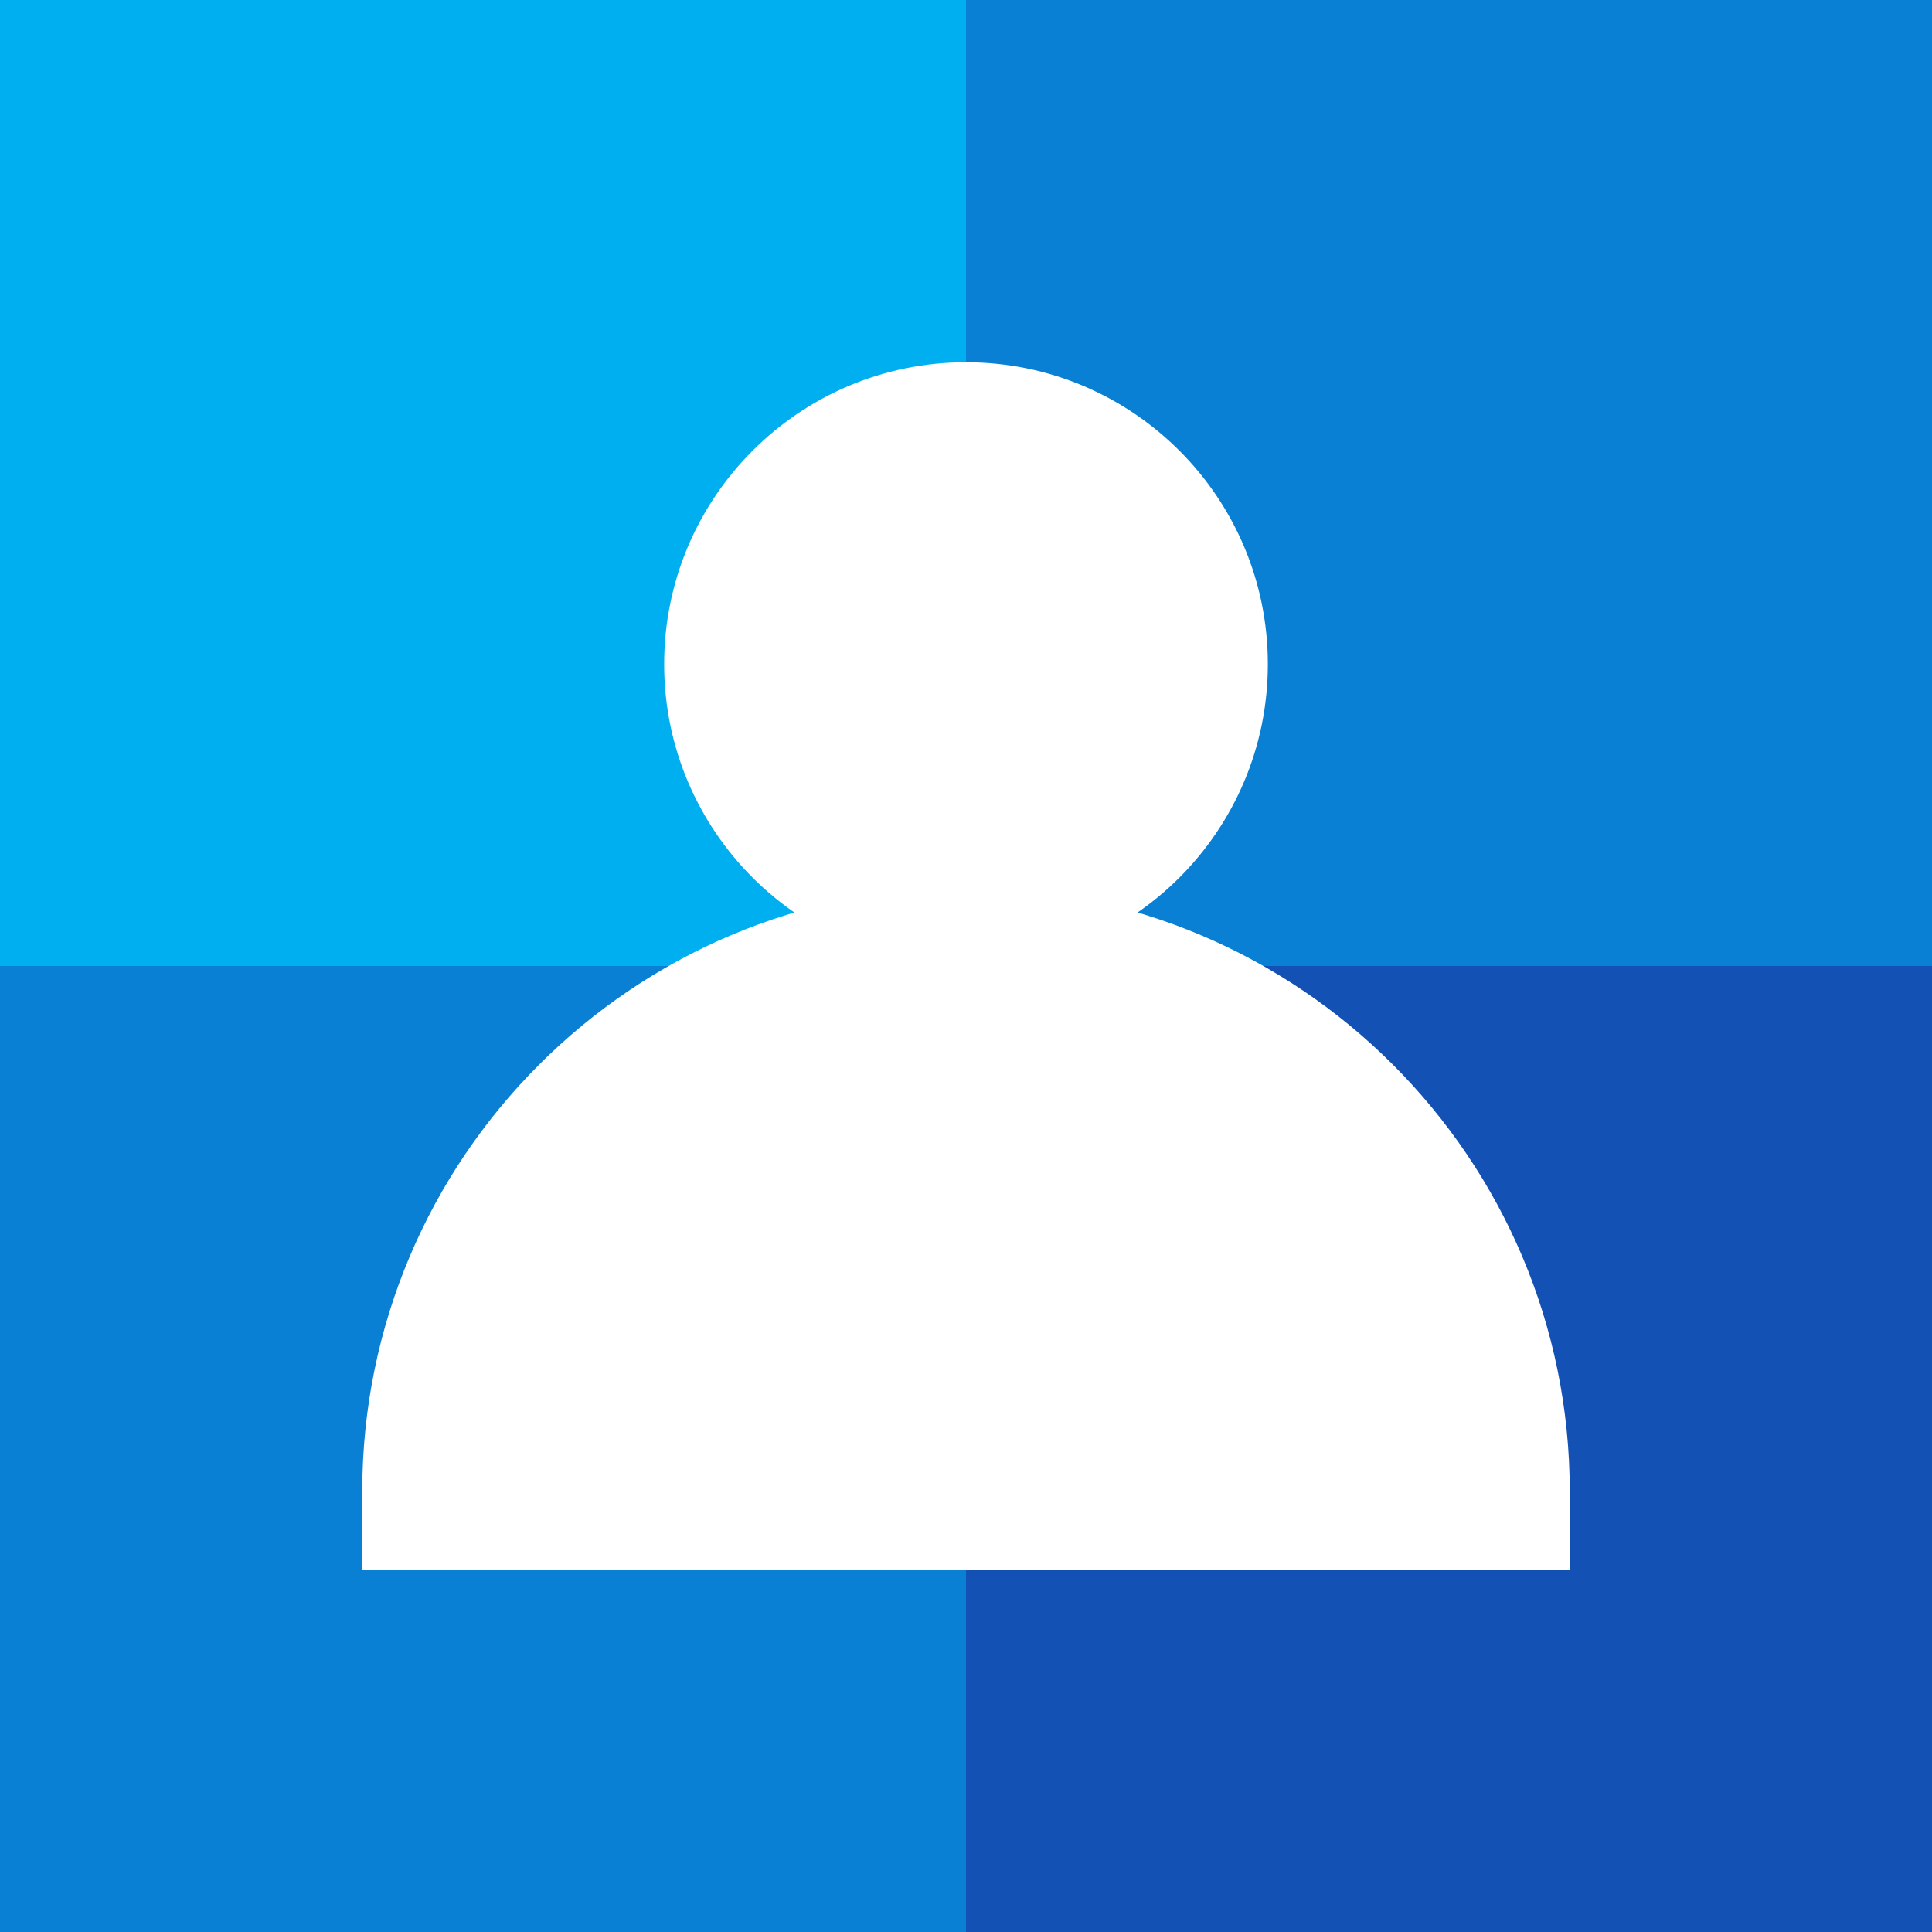
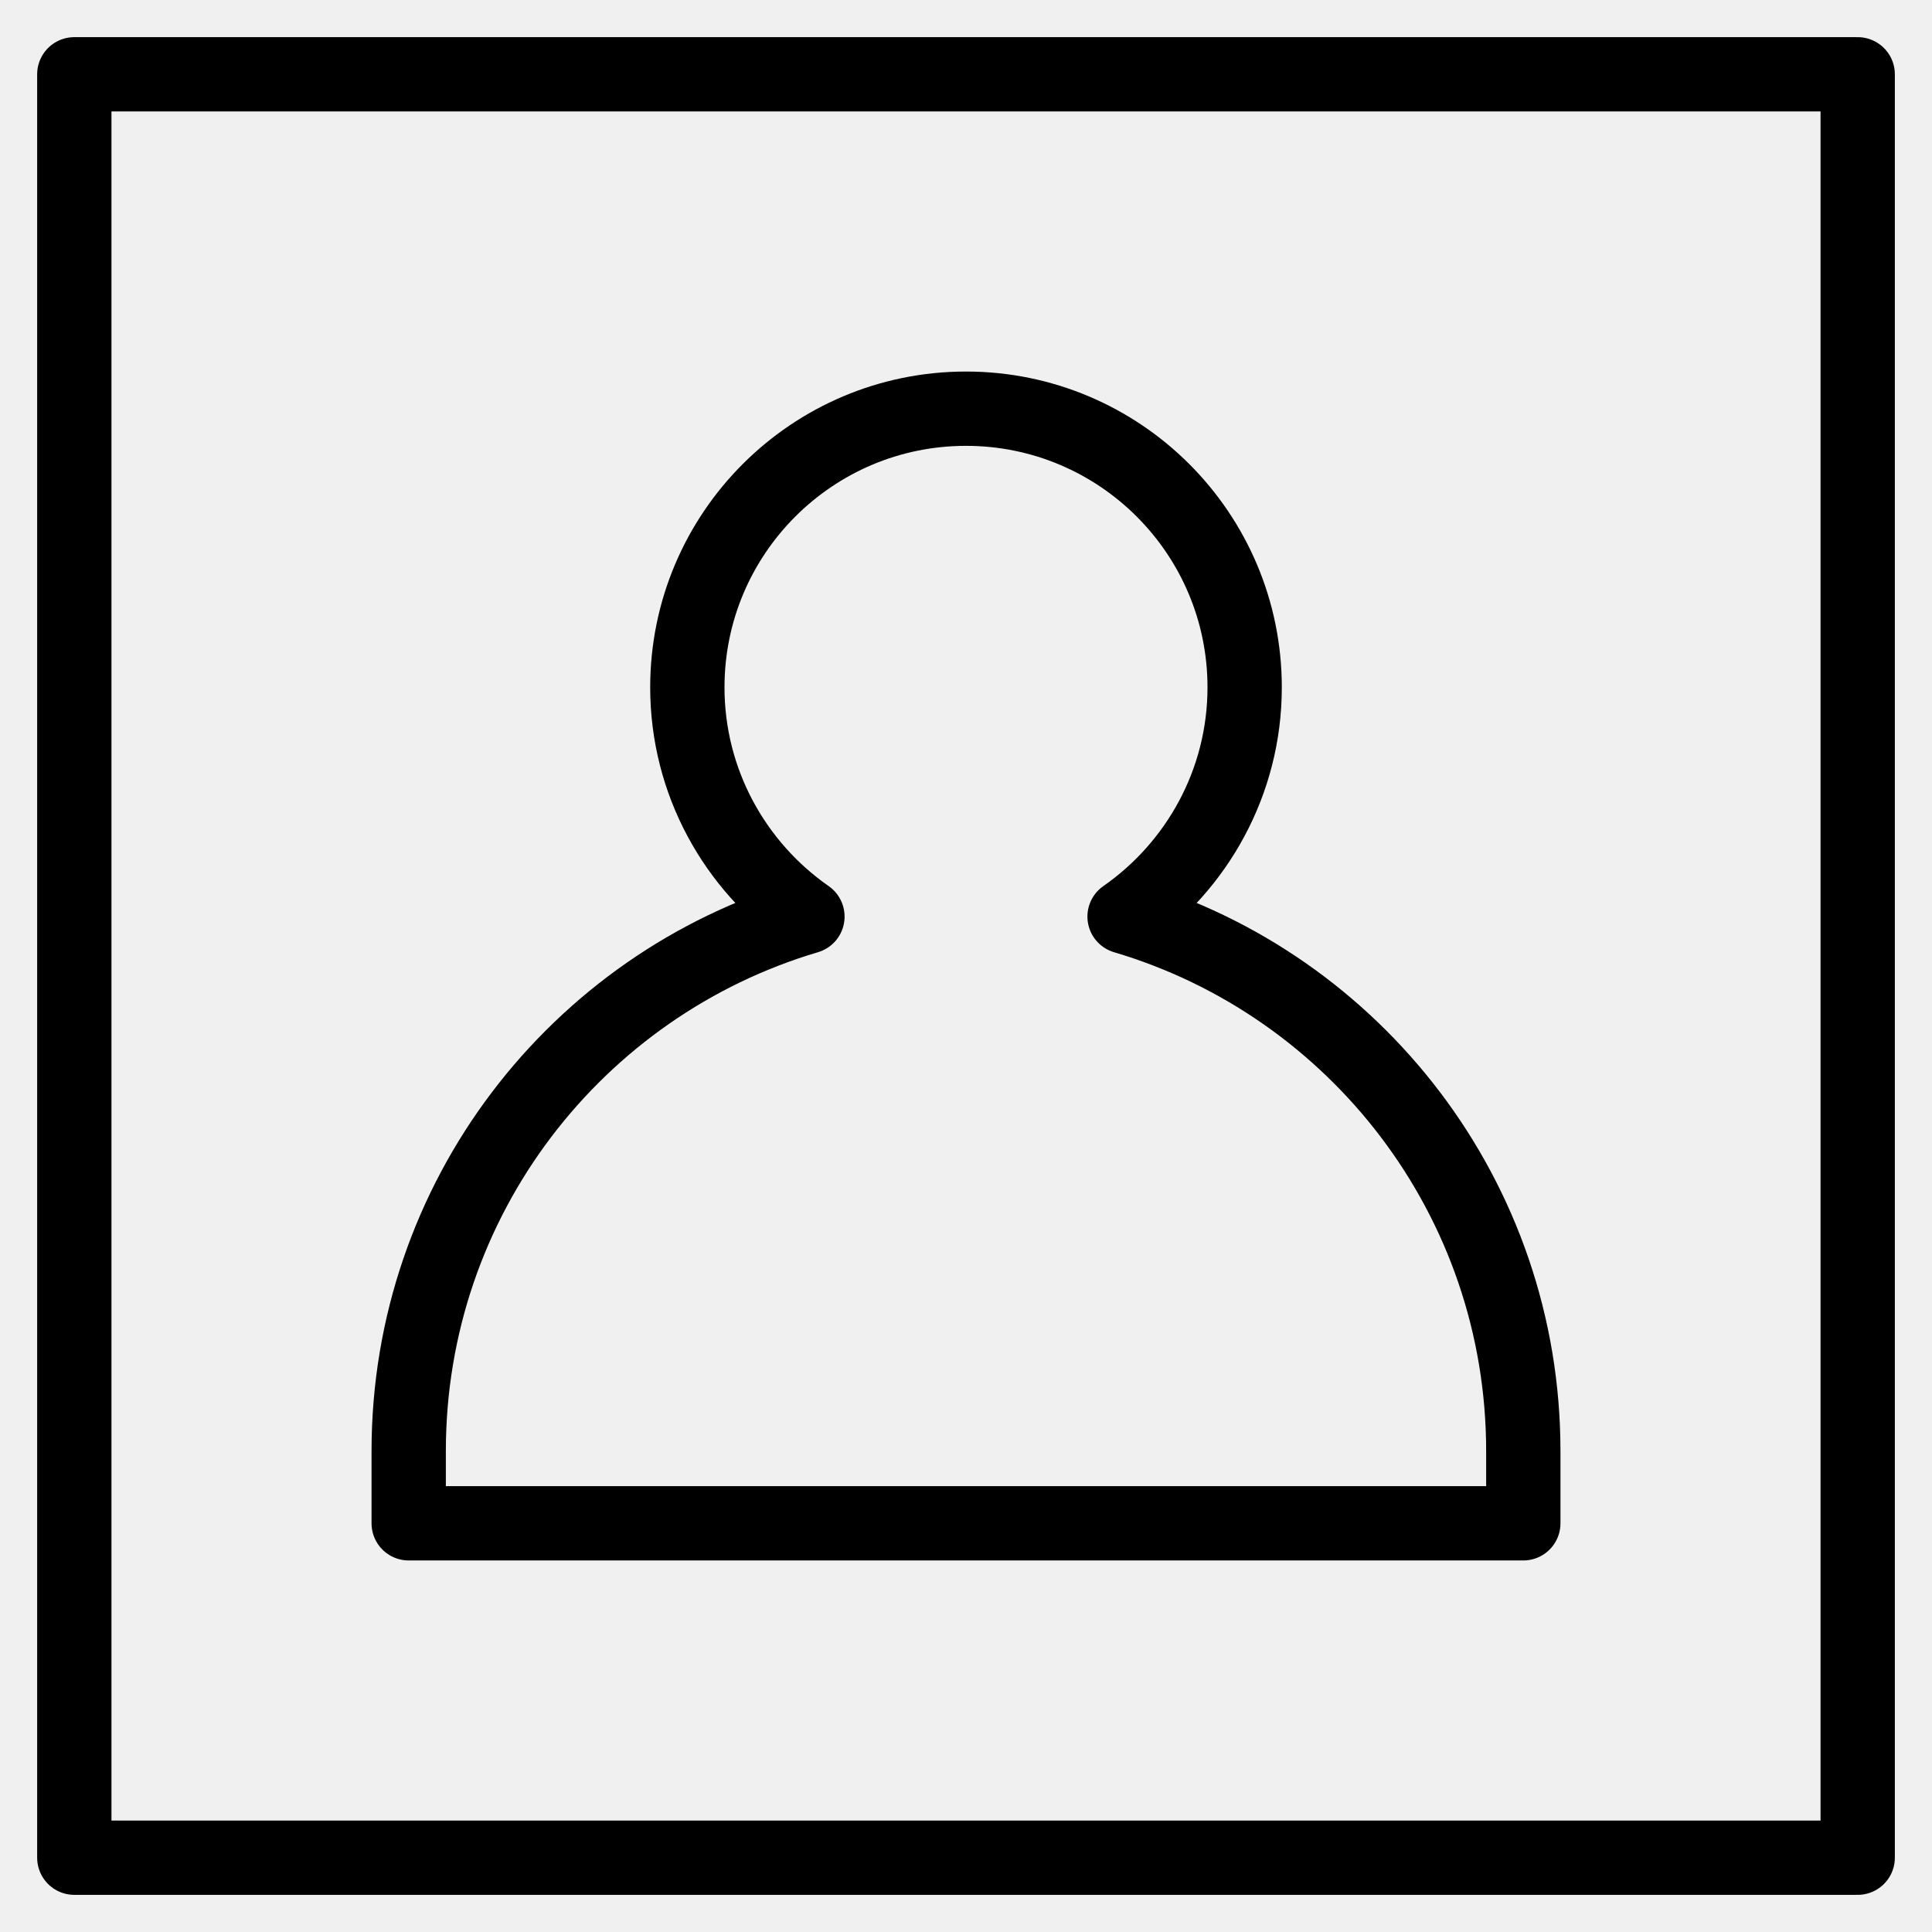
<svg xmlns="http://www.w3.org/2000/svg" width="26" height="26" viewBox="0 0 26 26" fill="none">
-   <path d="M13 13H0V26H13V13Z" fill="#0980D3" />
-   <path d="M13 0H0V13H13V0Z" fill="#00AFF0" />
-   <path d="M26 13H13V26H26V13Z" fill="#1351B5" />
-   <path d="M26 0H13V13H26V0Z" fill="#0980D3" />
-   <path fill-rule="evenodd" clip-rule="evenodd" d="M13 21.125H4.875V20.072C4.875 15.586 8.514 11.947 13 11.947V21.125Z" fill="white" />
-   <path fill-rule="evenodd" clip-rule="evenodd" d="M13 13C10.757 13 8.938 11.181 8.938 8.938C8.938 6.695 10.757 4.875 13 4.875V13Z" fill="white" />
-   <path fill-rule="evenodd" clip-rule="evenodd" d="M21.125 21.125H13V11.947C17.486 11.947 21.125 15.586 21.125 20.072V21.125Z" fill="white" />
-   <path fill-rule="evenodd" clip-rule="evenodd" d="M13 13V4.875C15.243 4.875 17.062 6.695 17.062 8.938C17.062 11.181 15.243 13 13 13Z" fill="white" />
+   <path fill-rule="evenodd" clip-rule="evenodd" d="M13 1H1V13V25H13H25V13V1H13Z" stroke="black" stroke-linecap="round" stroke-linejoin="round" />
+   <path fill-rule="evenodd" clip-rule="evenodd" d="M13 5.5C10.93 5.5 9.25 7.18 9.25 9.25C9.25 10.528 9.894 11.658 10.866 12.335C7.761 13.254 5.5 16.127 5.5 19.528V20.5H13H20.5V19.528C20.5 16.127 18.239 13.254 15.134 12.335C16.106 11.658 16.75 10.528 16.75 9.25C16.75 7.18 15.07 5.5 13 5.5Z" stroke="black" stroke-linecap="round" stroke-linejoin="round" />
</svg>
